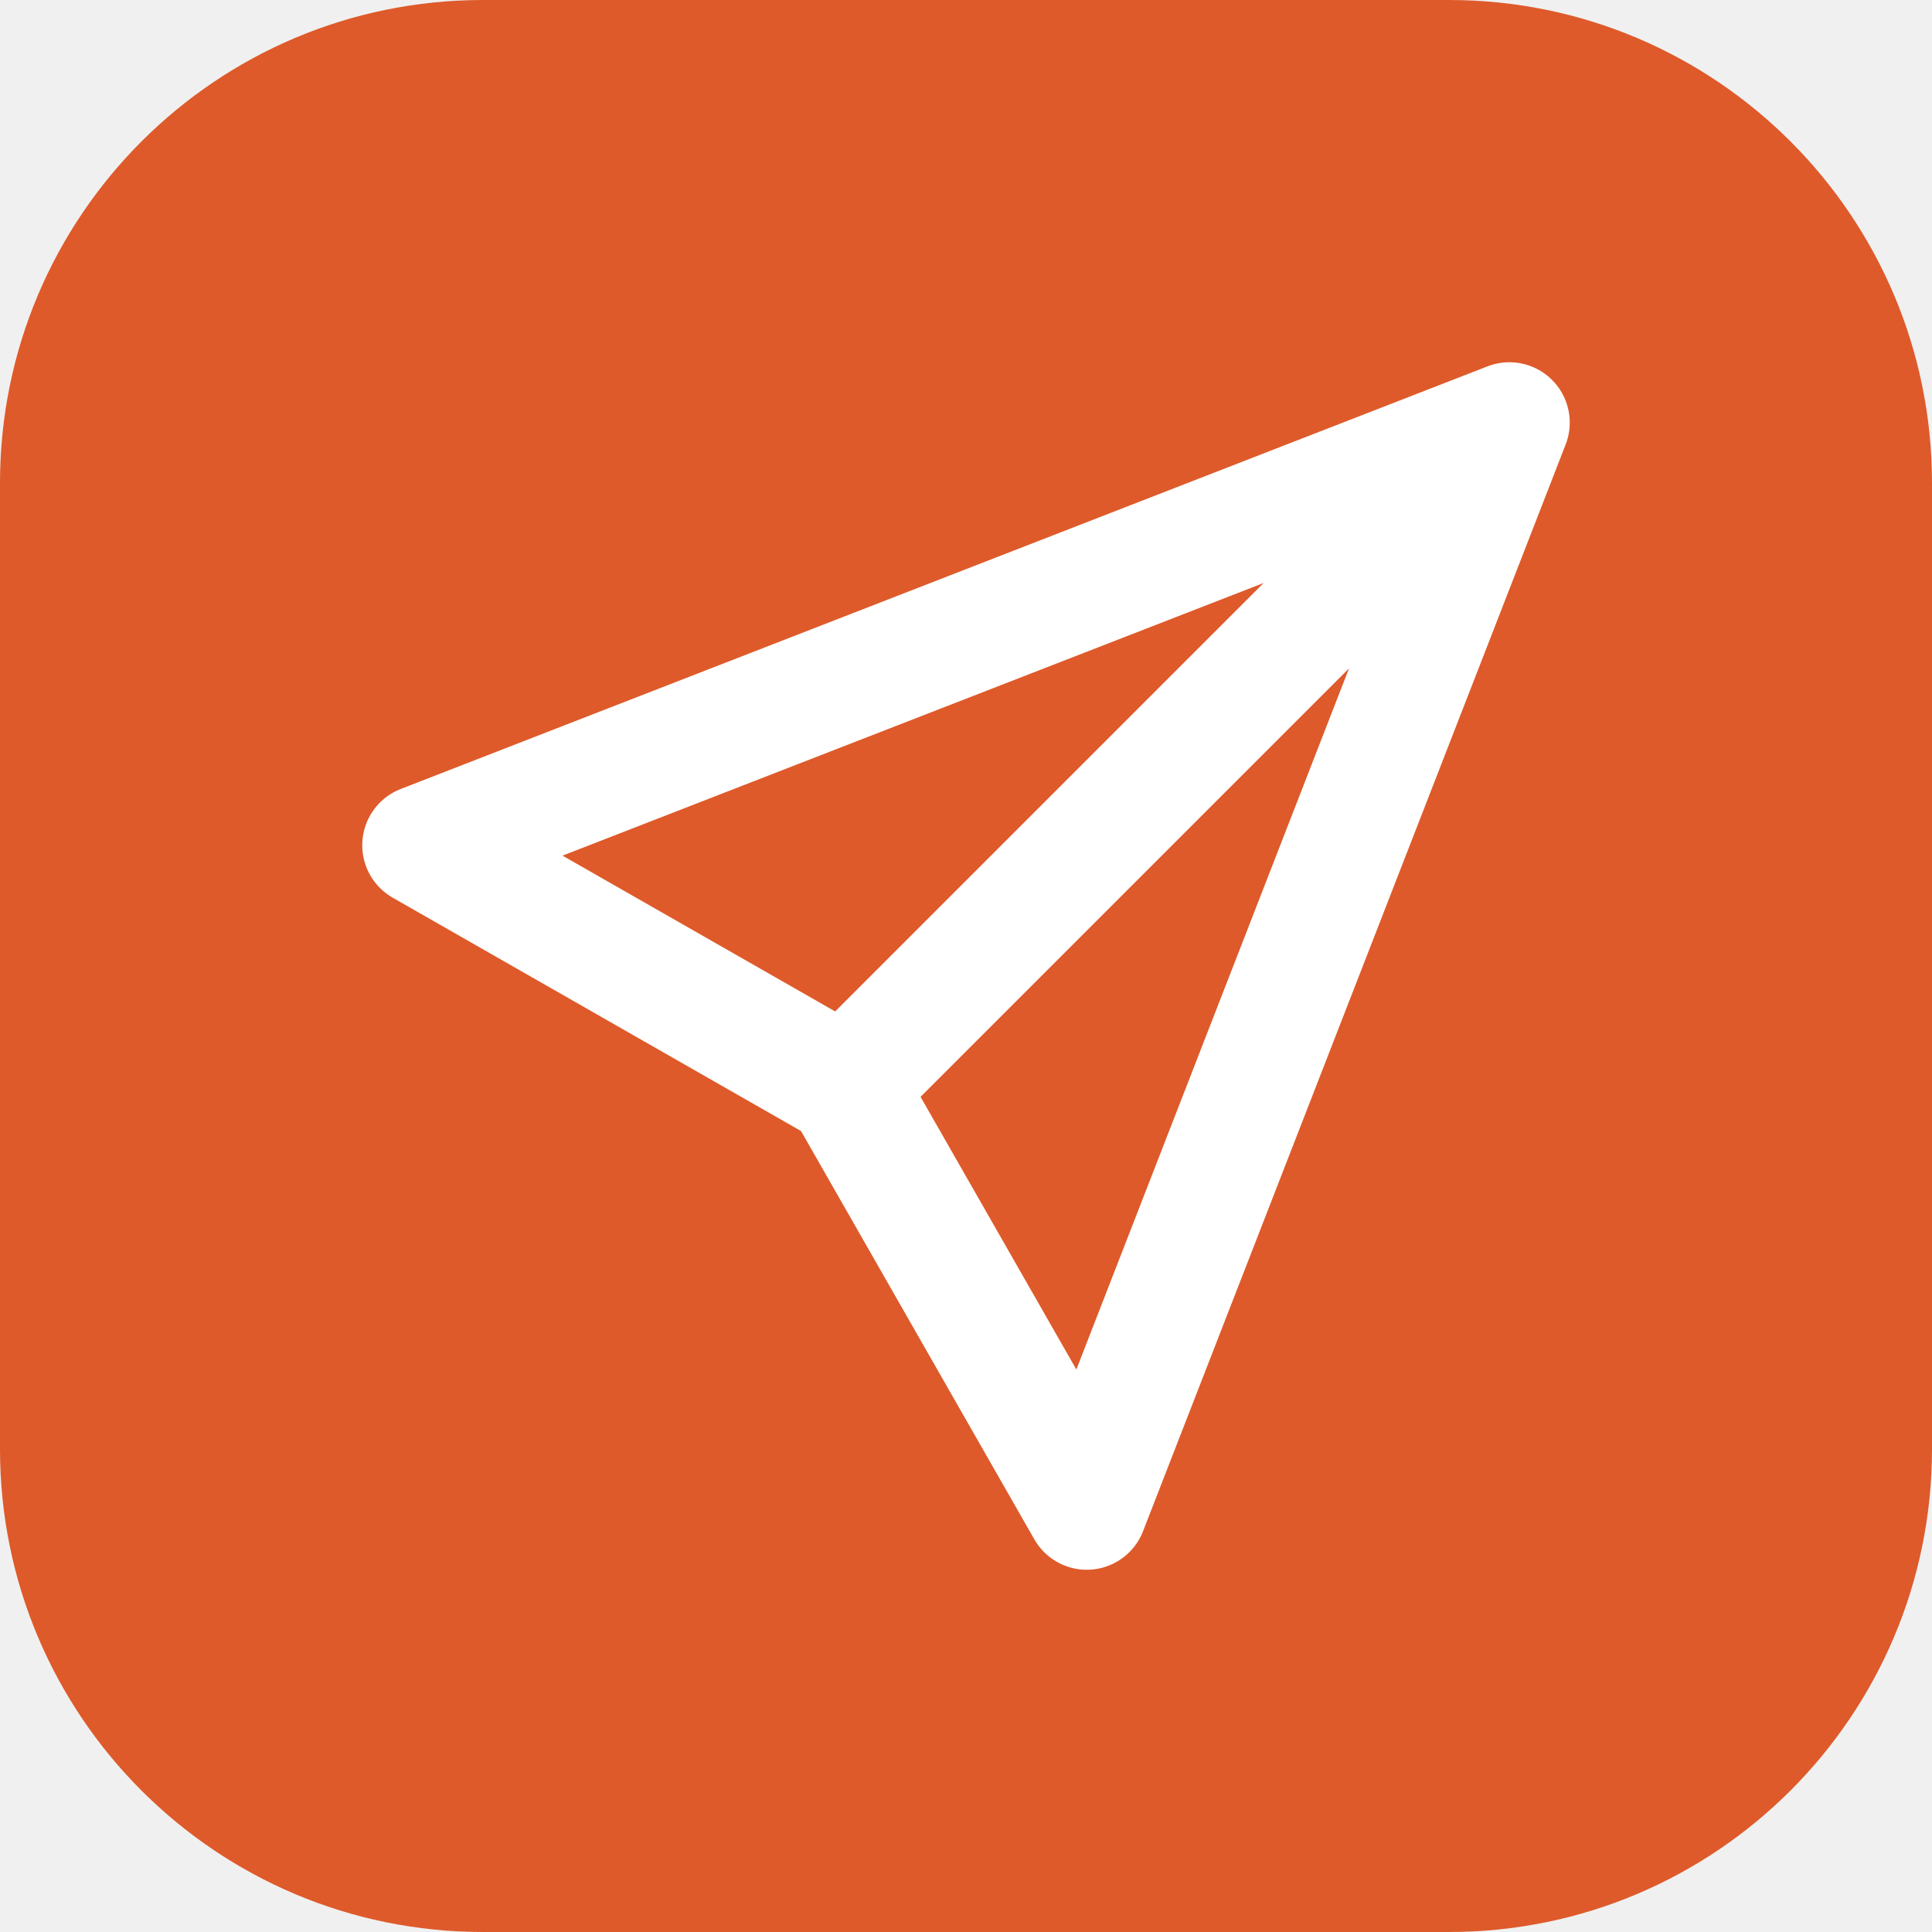
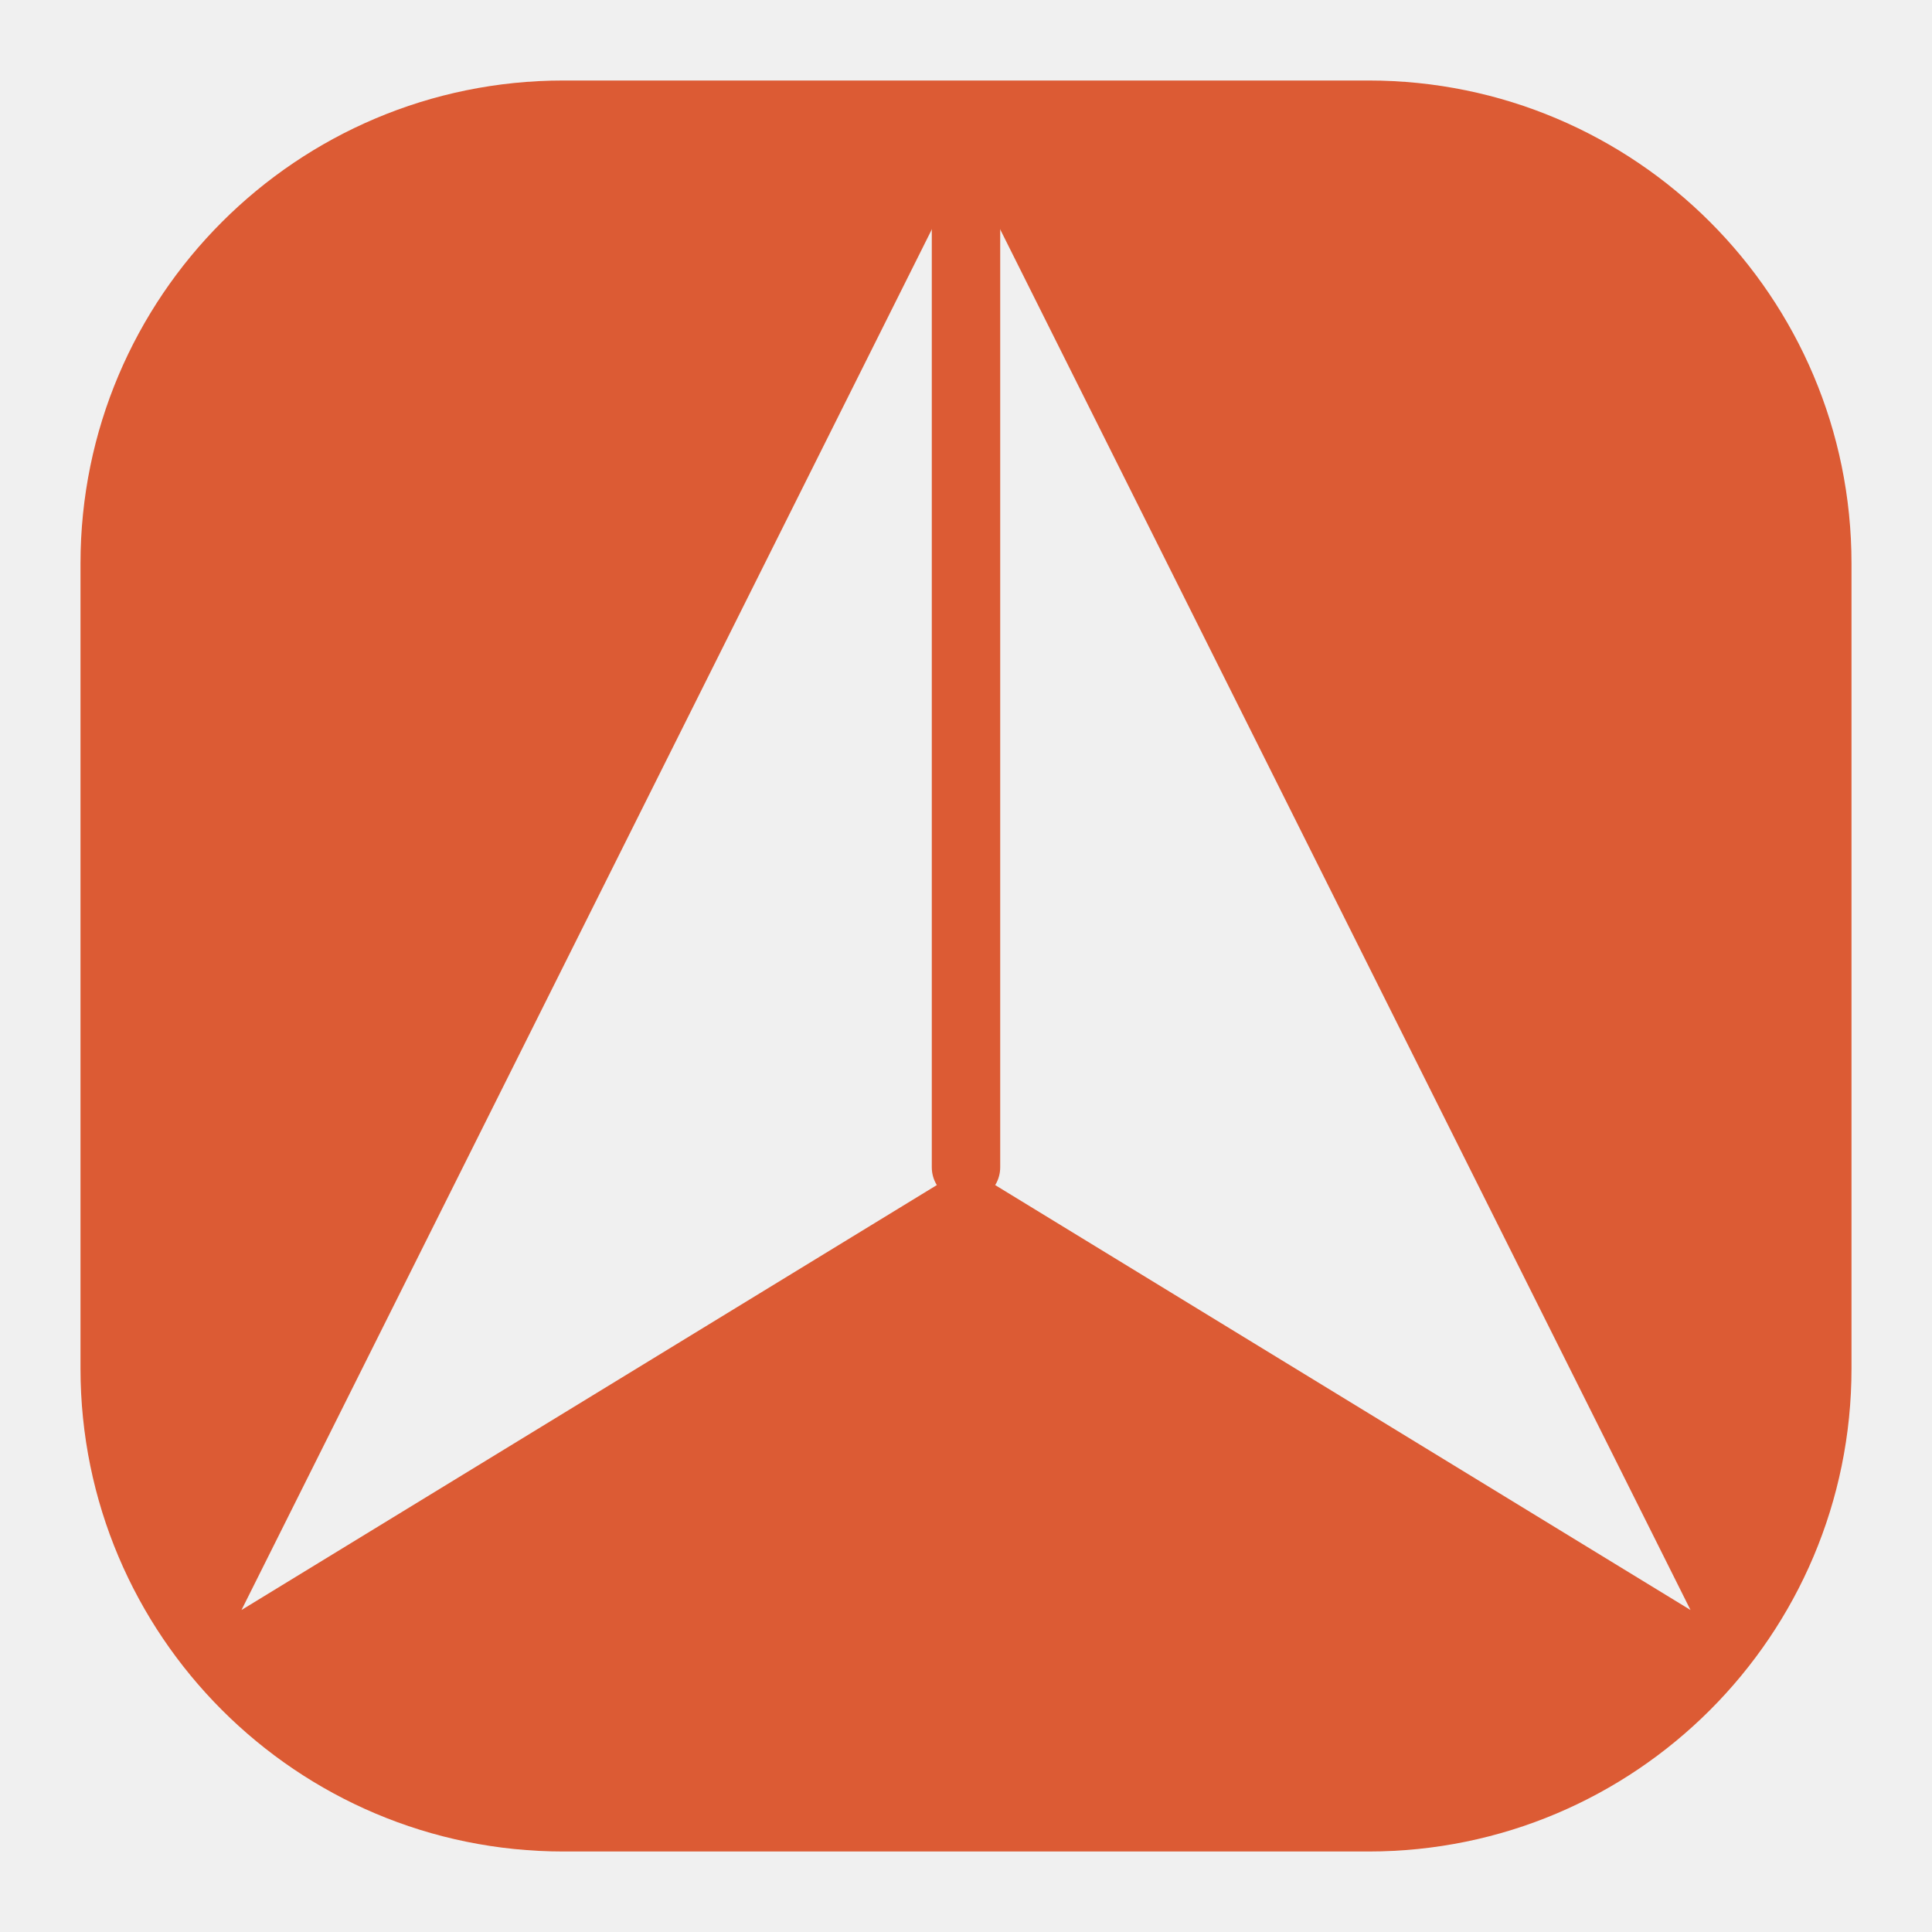
- <svg xmlns="http://www.w3.org/2000/svg" viewBox="0 0 32 32" width="32" height="32">
-   <rect width="32" height="32" rx="8" fill="#de5a2a" />
-   <g transform="translate(4 4)" fill="none" stroke="#ffffff" stroke-width="2" stroke-linecap="round" stroke-linejoin="round">
-     <path d="M21 3 10 14M21 3l-7 18-4-7-7-4z" />
-   </g>
+ <svg xmlns="http://www.w3.org/2000/svg" viewBox="0 0 48 48" width="48" height="48" role="img" aria-label="NeNe Contact">
+   <mask id="nene-plane" maskUnits="userSpaceOnUse" x="0" y="0" width="48" height="48">
+     <rect x="0" y="0" width="48" height="48" fill="#fff" />
+     <path d="M24 4 L6 40 L24 29 L42 40 Z" fill="#000" />
+     <path d="M24 4 L24 29" stroke="#fff" stroke-width="1.7" stroke-linecap="round" />
+   </mask>
+   <rect x="2" y="2" width="44" height="44" rx="12" fill="#dc5b34" mask="url(#nene-plane)" />
</svg>
